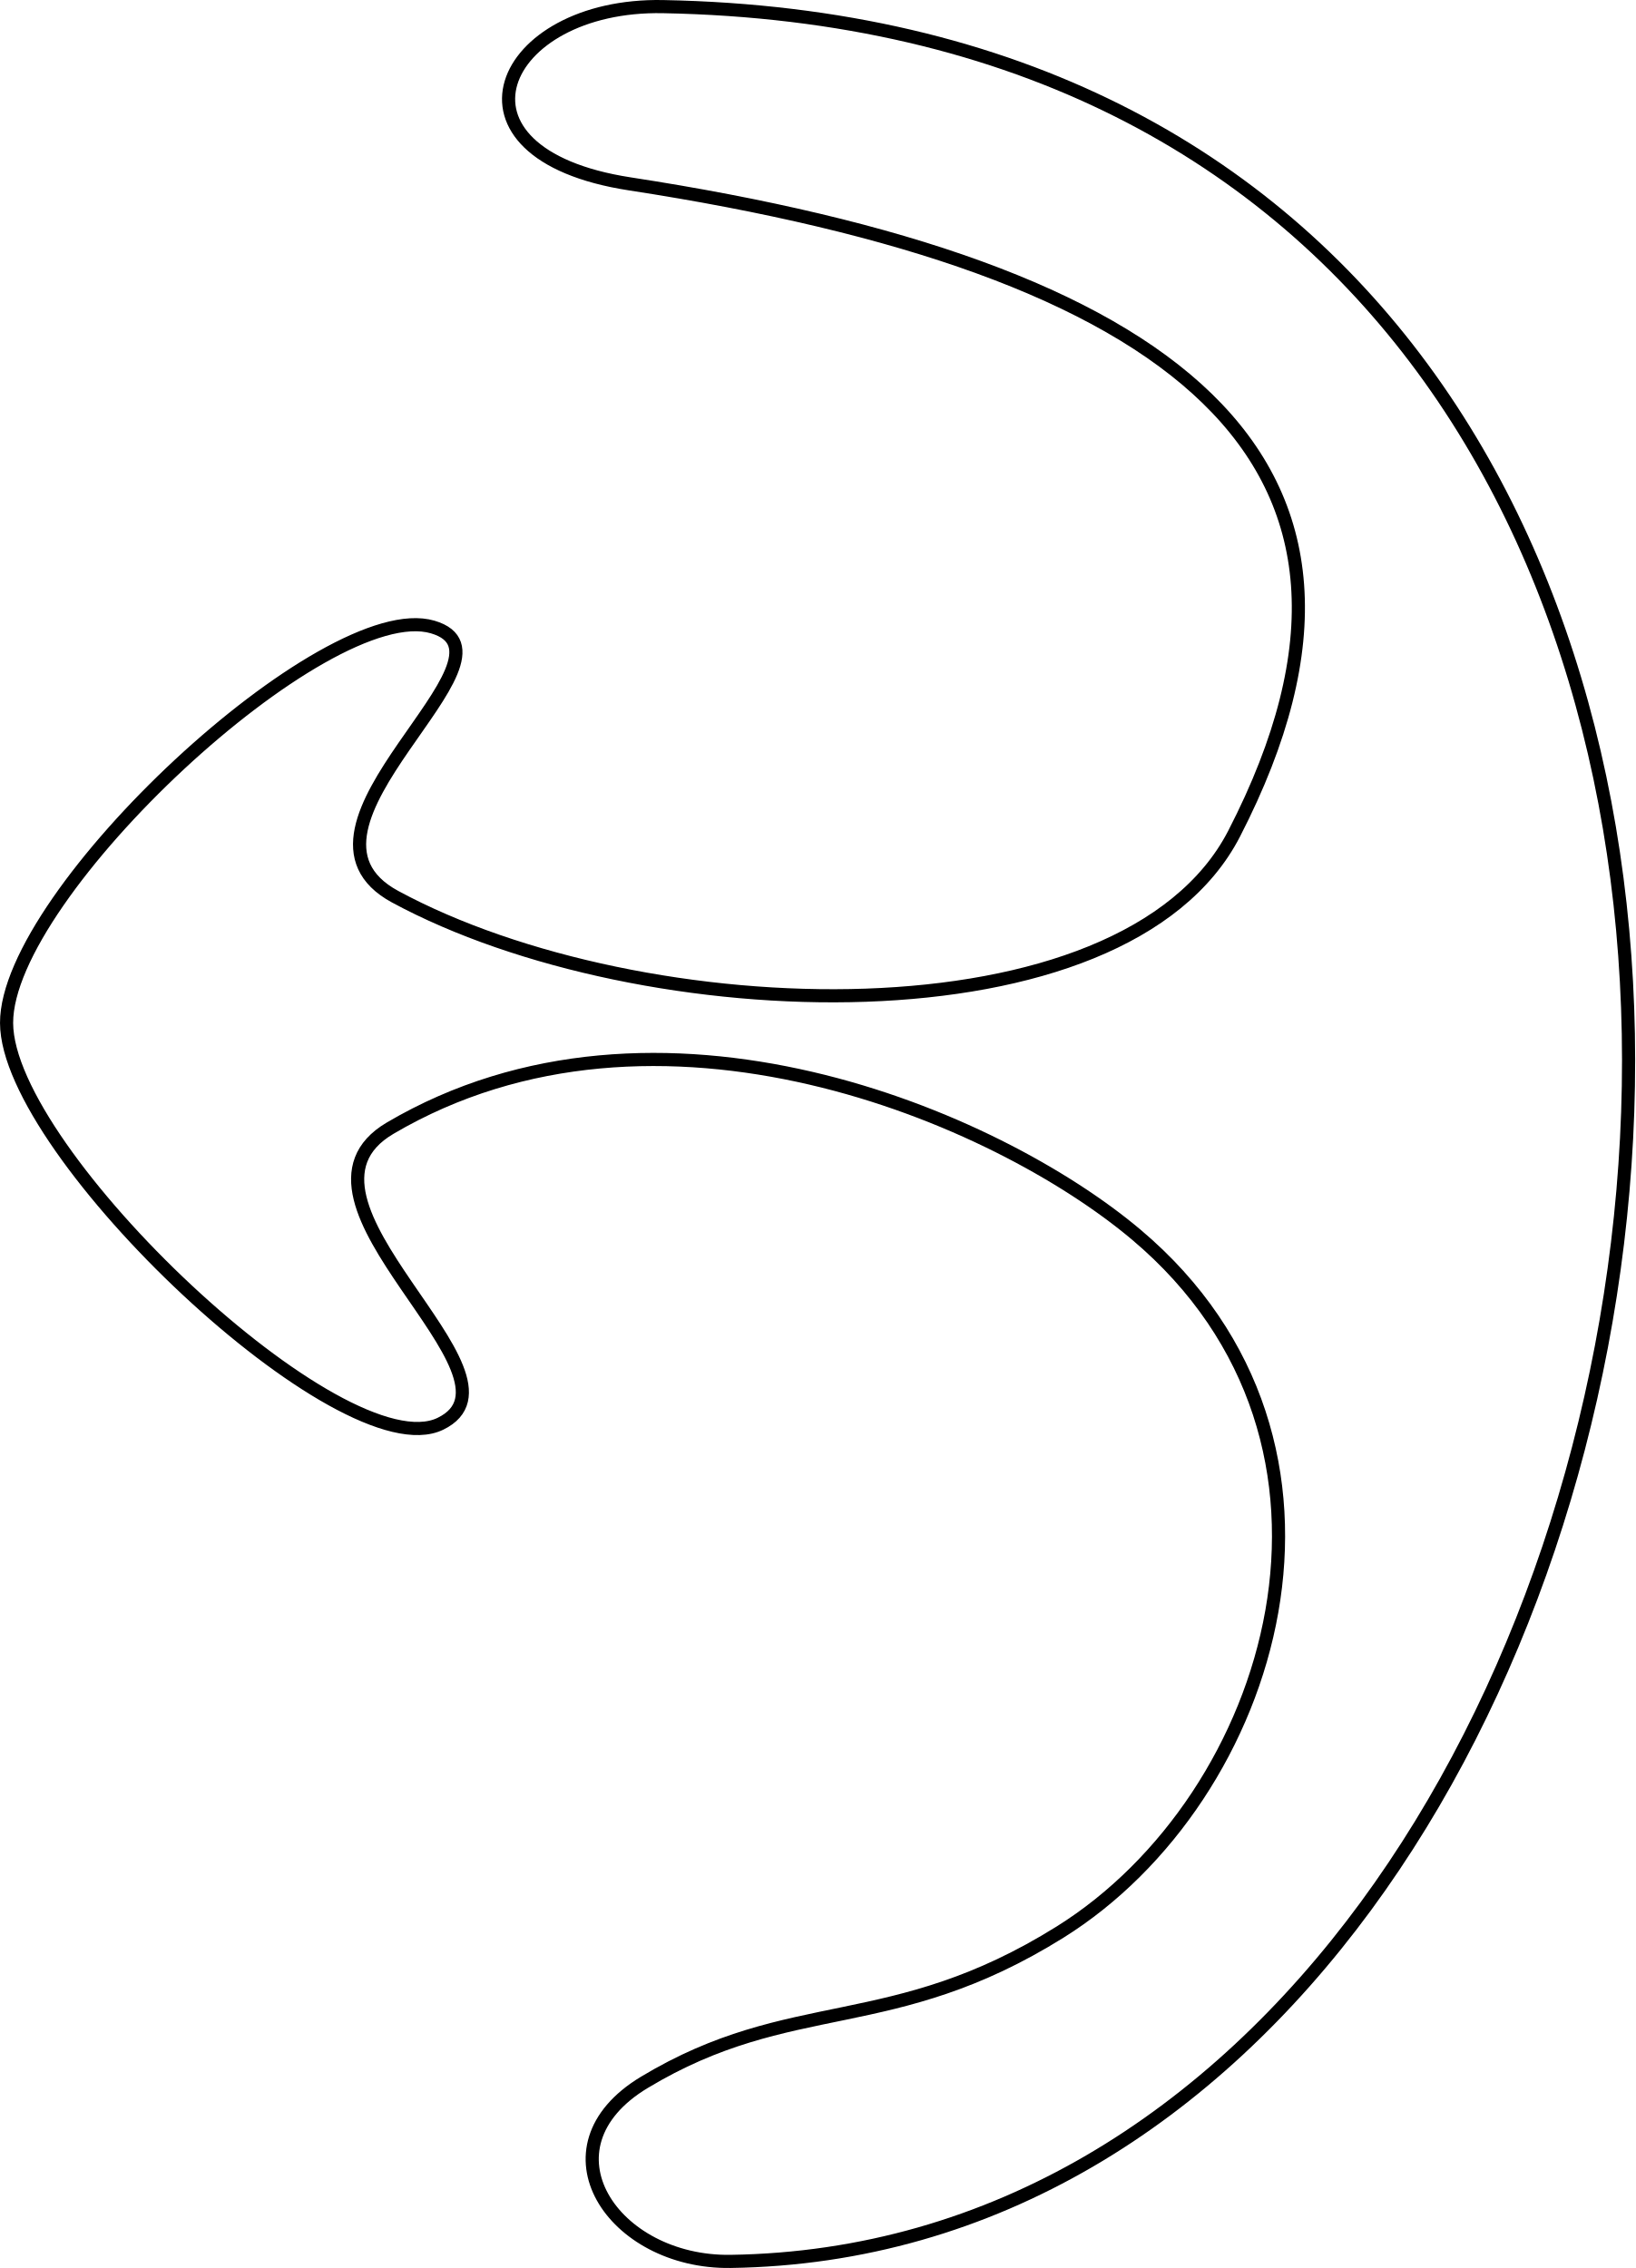
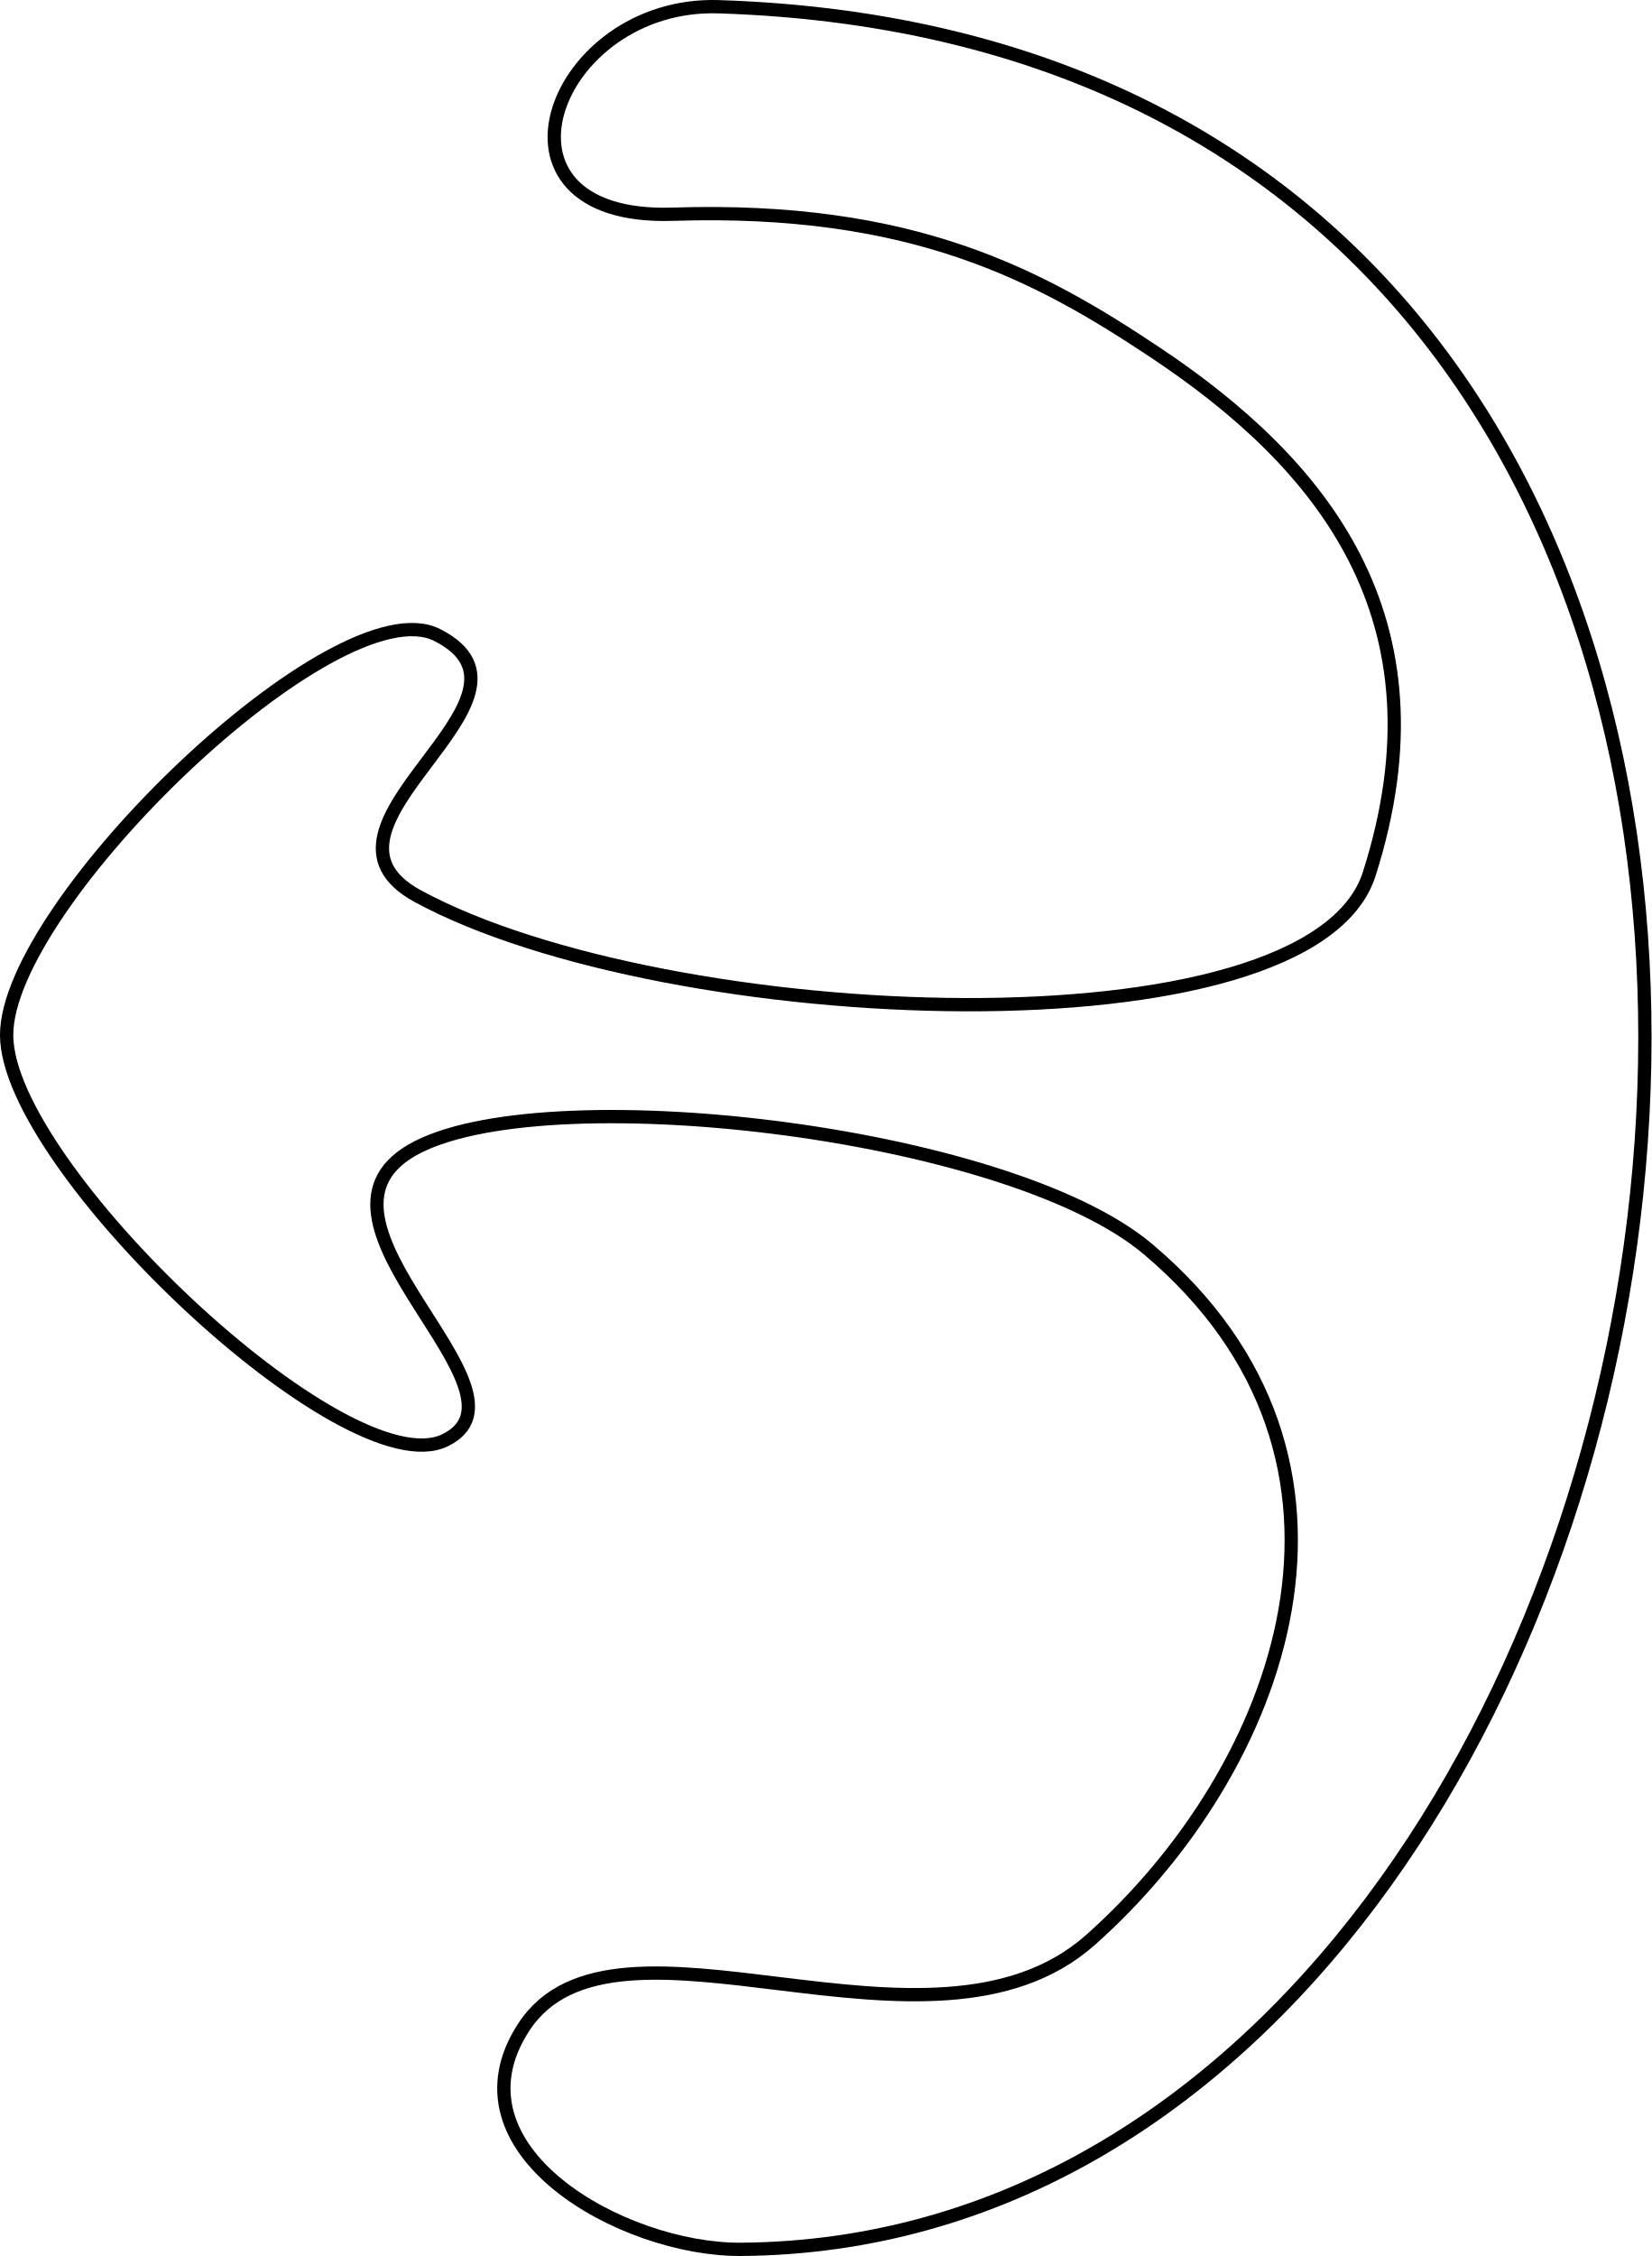
- <svg xmlns="http://www.w3.org/2000/svg" width="86.5mm" height="120mm" viewBox="0 0 86.5 120" version="1.1" id="svg1" xml:space="preserve">
+ <svg xmlns="http://www.w3.org/2000/svg" width="86.4mm" height="118mm" viewBox="0 0 86.4 118" version="1.1" id="svg1" xml:space="preserve">
  <defs id="defs1" />
-   <path style="fill:none;stroke:#000000;stroke-width:0.695;stroke-linecap:round;stroke-linejoin:round;stroke-dasharray:none" d="M 35.07,0.35 C 110.357,1.774 94.525,118.83 38.648,119.651 c -6.233,0.092 -10.313,-6.01 -4.561,-9.474 7.788,-4.691 13.086,-2.389 21.99,-7.95 11.38,-7.107 17.154,-25.844 4.023,-36.908 -7.423,-6.254 -25.351,-13.933 -39.461,-5.628 -6.492,3.822 7.865,13.118 2.658,15.641 C 18.137,77.832 0.368,61.017 0.348,54.129 0.328,47.241 17.245,31.514 22.889,33.175 28.203,34.74 14.14,43.785 20.901,47.444 33.941,54.502 59.473,55.397 65.285,44.109 75.556,24.159 61.875,14.121 33.313,9.728 22.929,8.13 26.366,0.186 35.07,0.35 Z" id="path1-6" />
+   <path style="fill:none;stroke:#000000;stroke-width:0.695;stroke-linecap:round;stroke-linejoin:round;stroke-dasharray:none" d="M 37.599,0.352 C 110.464,2.693 93.036,117.225 38.777,117.652 c -6.229,0.049 -15.569,-5.228 -11.367,-11.637 4.802,-7.325 21.301,2.861 29.641,-4.55 C 67.072,92.56 73.171,76.385 60.05,65.331 52.633,59.082 28.162,56.327 21.539,60.166 15.027,63.942 28.479,72.814 23.277,75.335 18.122,77.833 0.368,61.032 0.347,54.15 0.327,47.268 17.625,30.561 22.87,33.214 c 6.553,3.316 -7.758,10.01 -1.003,13.666 13.03,7.052 46.699,8.456 49.763,-1.166 C 75.913,32.271 69.04,24.171 60.431,18.433 54.356,14.385 47.744,10.796 35.194,11.205 24.702,11.548 28.905,0.073 37.599,0.352 Z" id="path1-6" />
</svg>
